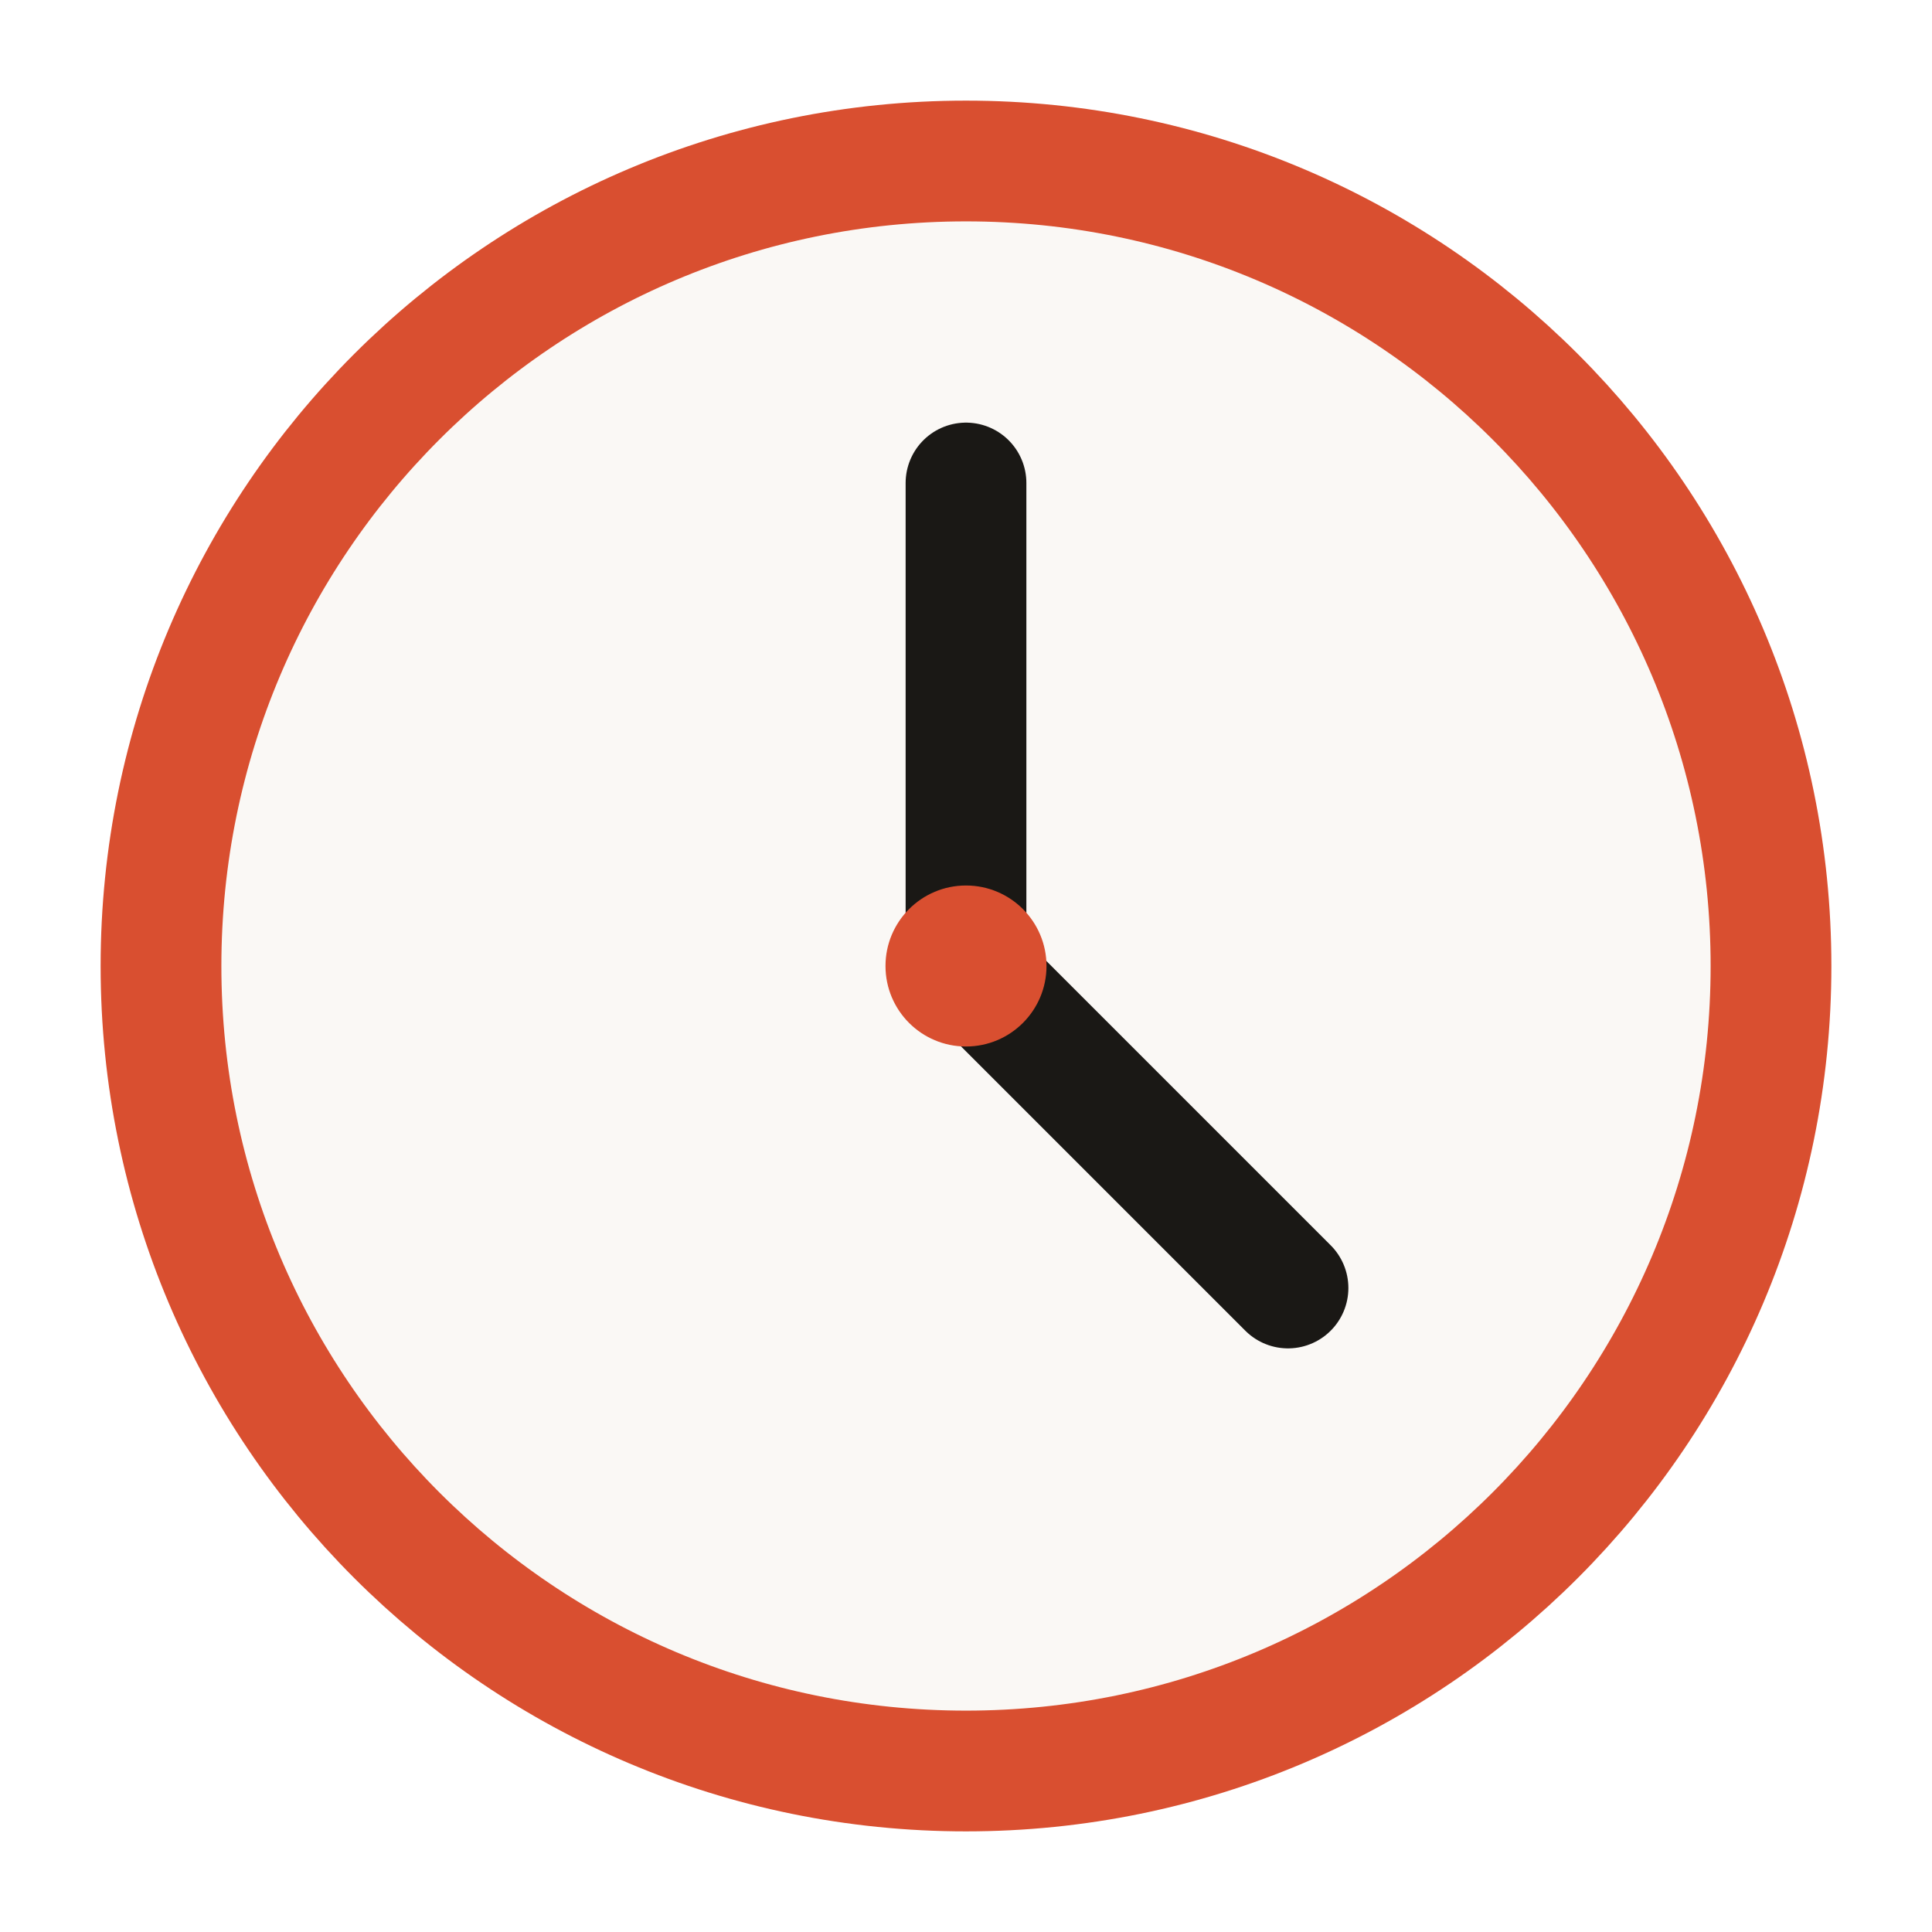
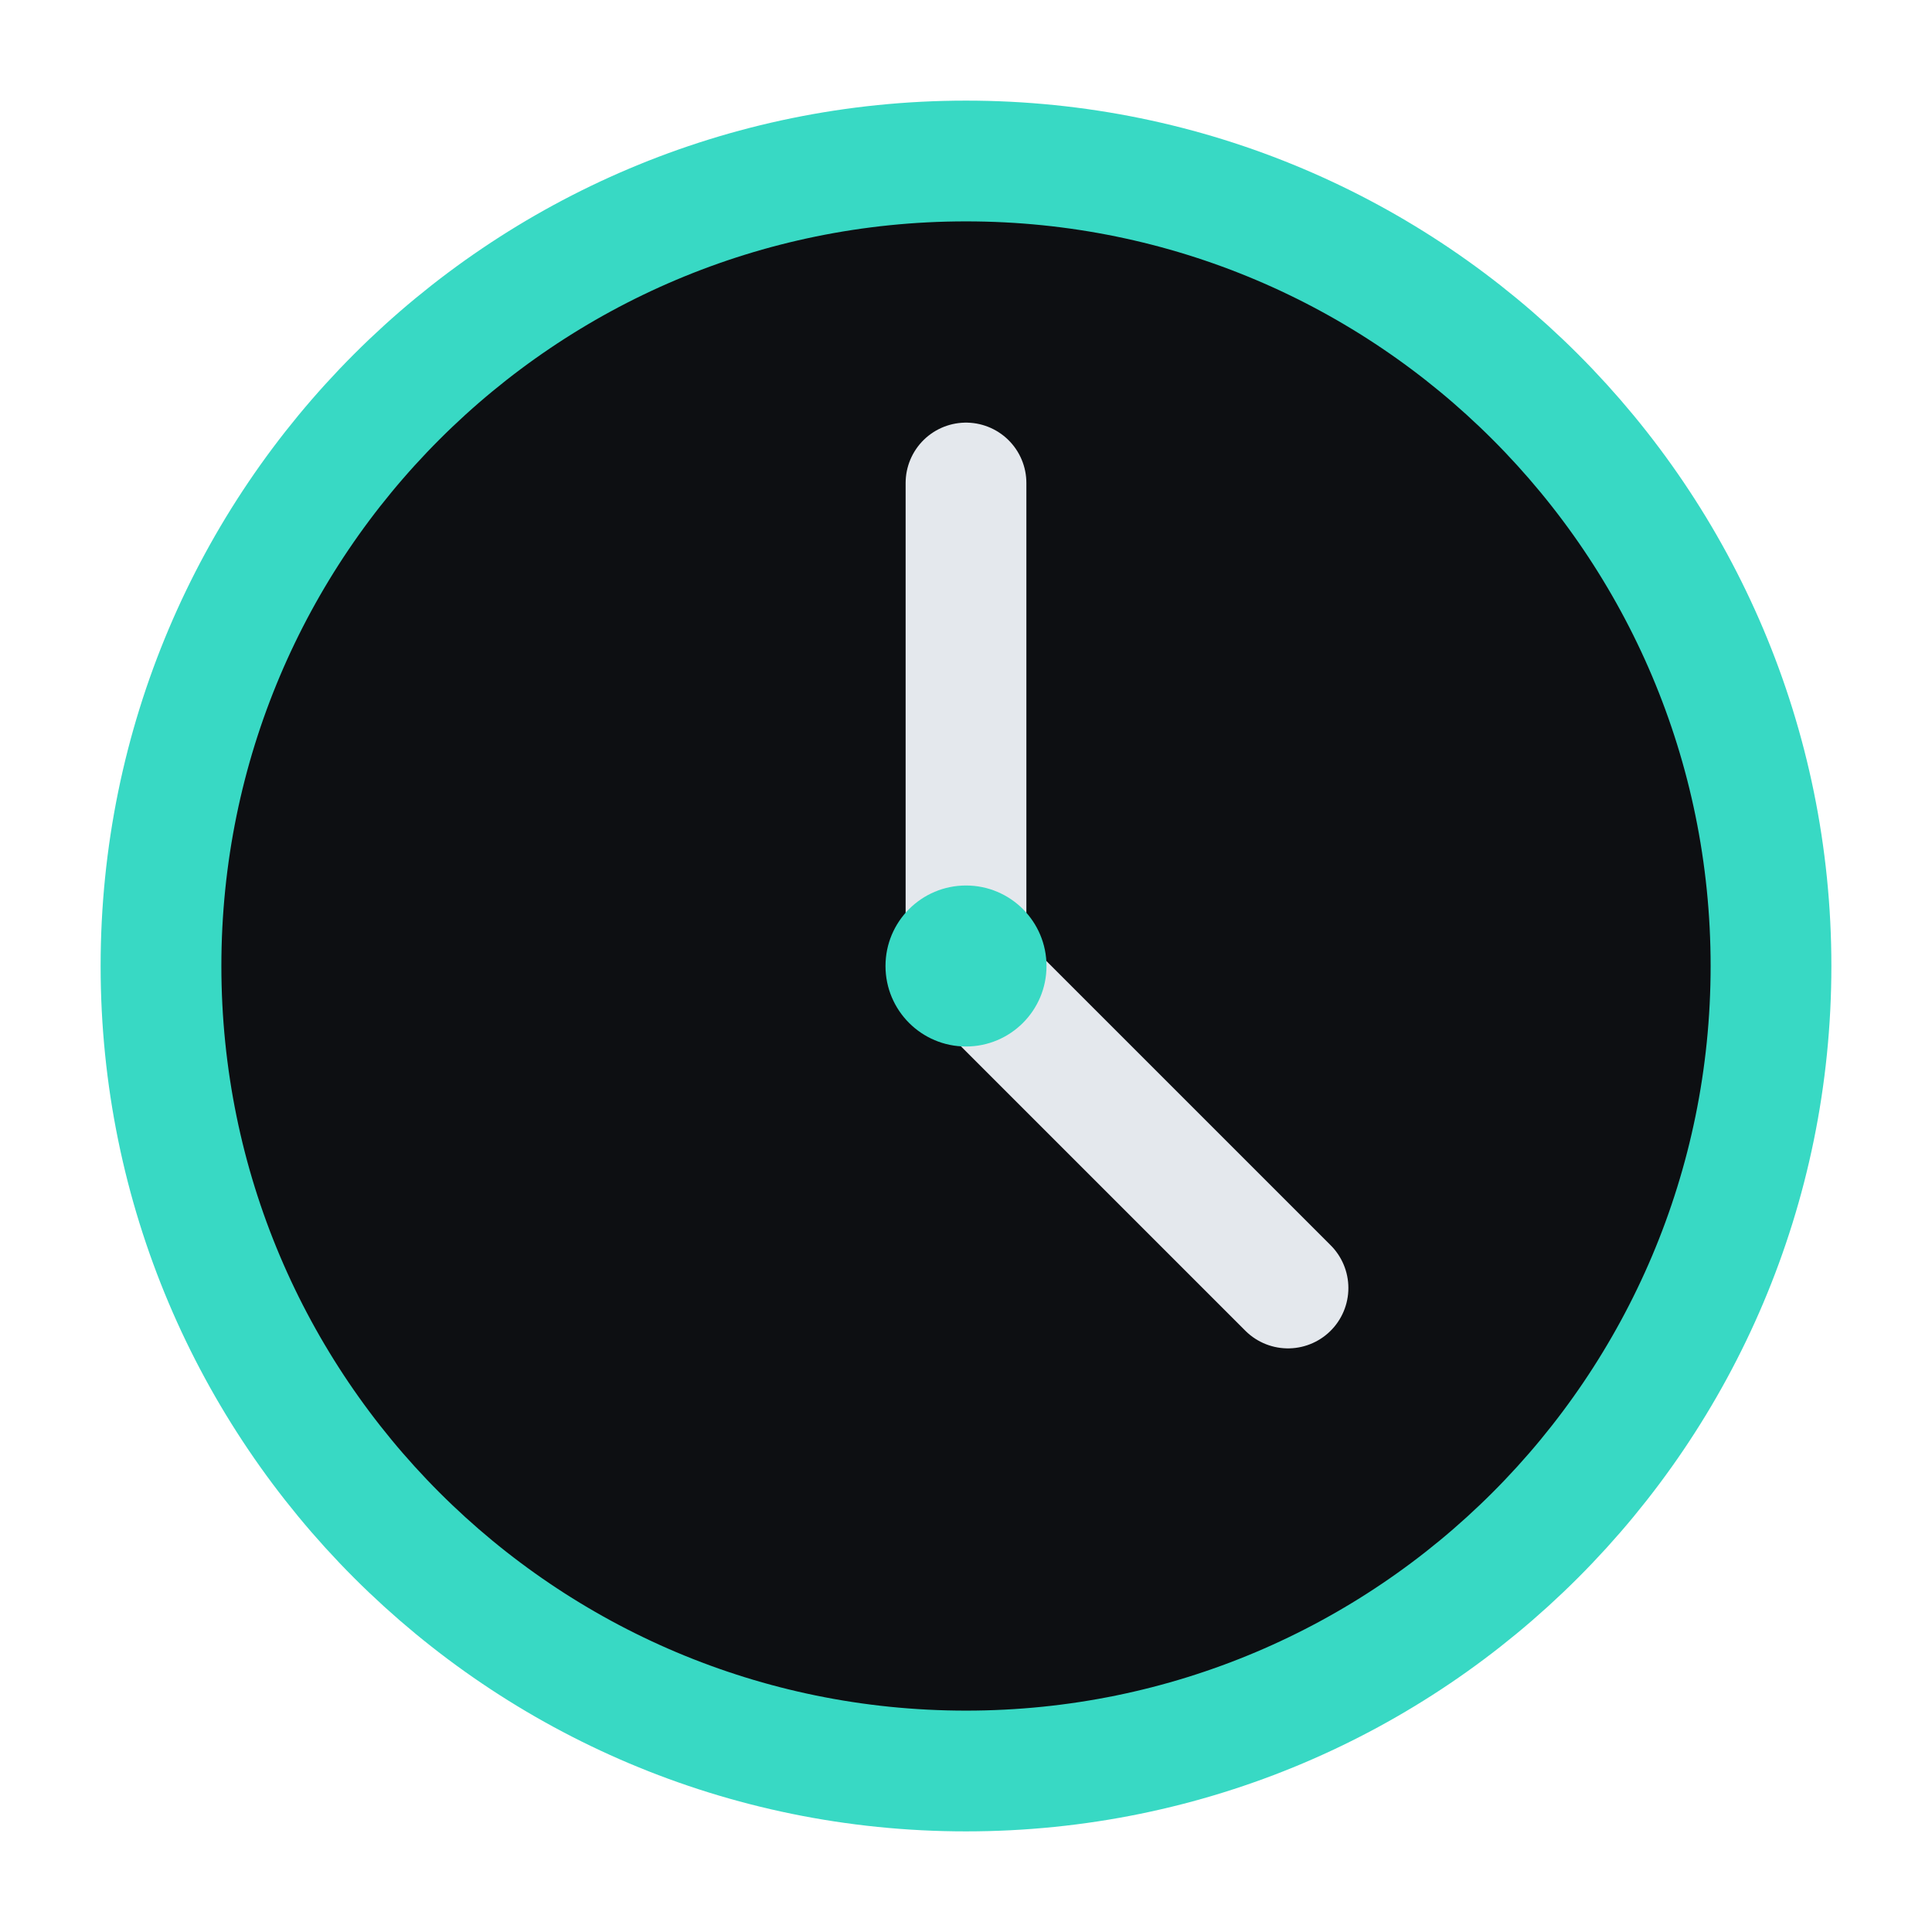
<svg xmlns="http://www.w3.org/2000/svg" width="48" height="48" viewBox="0 0 48 48" fill="none">
-   <circle cx="24" cy="24" r="20" stroke="#d94f30" stroke-width="3" fill="#faf8f5" />
-   <path d="M24 12V24L32 32" stroke="#1a1815" stroke-width="3" stroke-linecap="round" stroke-linejoin="round" />
-   <circle cx="24" cy="24" r="2" fill="#d94f30" />
+   <circle cx="24" cy="24" r="20" stroke="#38d9c4" stroke-width="3" fill="#0d0f12" />
+   <path d="M24 12V24L32 32" stroke="#e4e8ed" stroke-width="3" stroke-linecap="round" stroke-linejoin="round" />
+   <circle cx="24" cy="24" r="2" fill="#38d9c4" />
</svg>
